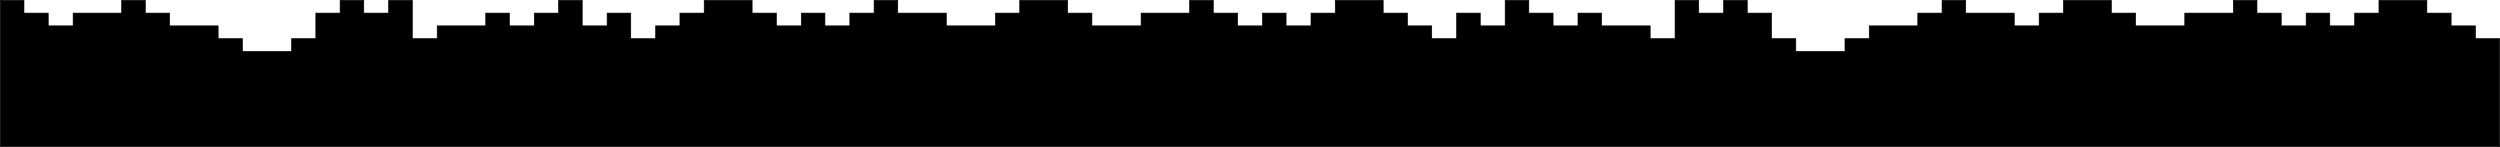
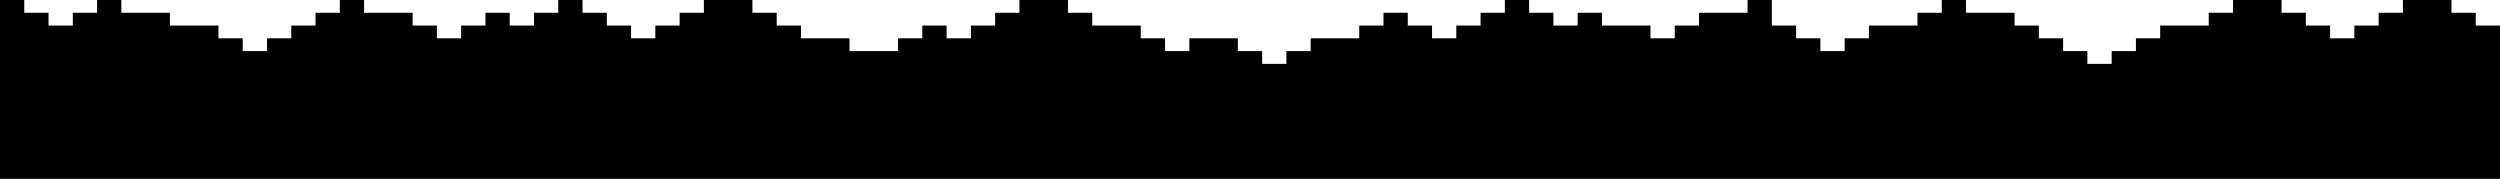
- <svg xmlns="http://www.w3.org/2000/svg" viewBox="0 0 3914 230">
-   <g fill="currentColor">
-     <path d="M 3913.5 229.5 L 0.5 229.5 L 0.5 0.5 L 37.5 0.5 L 37.5 20 L 37.5 20.5 L 38 20.5 L 75.501 20.5 L 75.501 40 L 75.501 40.5 L 76.001 40.5 L 114 40.5 L 114.5 40.5 L 114.5 40 L 114.5 20.5 L 152 20.5 L 190.001 20.5 L 190.501 20.5 L 190.501 20 L 190.501 0.5 L 227.5 0.5 L 227.5 20 L 227.5 20.5 L 228 20.5 L 265.5 20.5 L 265.5 40 L 265.5 40.5 L 266 40.5 L 304 40.5 L 341.5 40.5 L 341.5 60 L 341.5 60.5 L 342 60.5 L 379.5 60.5 L 379.5 80 L 379.5 80.5 L 380 80.5 L 418 80.5 L 456 80.5 L 456.5 80.5 L 456.5 80 L 456.5 60.5 L 494 60.5 L 494.5 60.5 L 494.5 60 L 494.5 20.5 L 532 20.5 L 532.5 20.5 L 532.5 20 L 532.5 0.5 L 569.5 0.5 L 569.5 20 L 569.5 20.5 L 570 20.5 L 608 20.5 L 608.5 20.5 L 608.5 20 L 608.5 0.5 L 645.5 0.5 L 645.5 60 L 645.5 60.5 L 646 60.5 L 684 60.5 L 684.5 60.5 L 684.5 60 L 684.5 40.5 L 722 40.5 L 760 40.5 L 760.5 40.5 L 760.5 40 L 760.5 20.5 L 797.5 20.5 L 797.5 40 L 797.5 40.5 L 798 40.5 L 836 40.5 L 836.5 40.5 L 836.5 40 L 836.5 20.5 L 874 20.5 L 874.5 20.5 L 874.5 20 L 874.5 0.5 L 911.5 0.5 L 911.5 40 L 911.5 40.5 L 912 40.5 L 950 40.5 L 950.5 40.5 L 950.5 40 L 950.5 20.5 L 987.5 20.5 L 987.5 60 L 987.5 60.5 L 988 60.5 L 1026 60.5 L 1026.5 60.5 L 1026.5 60 L 1026.5 40.5 L 1064 40.5 L 1064.5 40.5 L 1064.5 40 L 1064.5 20.5 L 1102 20.5 L 1102.5 20.5 L 1102.5 20 L 1102.5 0.5 L 1140 0.5 L 1177.5 0.5 L 1177.5 20 L 1177.5 20.5 L 1178 20.5 L 1215.5 20.5 L 1215.5 40 L 1215.5 40.5 L 1216 40.5 L 1254 40.5 L 1254.5 40.5 L 1254.5 40 L 1254.5 20.5 L 1291.5 20.5 L 1291.5 40 L 1291.5 40.5 L 1292 40.5 L 1330 40.5 L 1330.5 40.5 L 1330.5 40 L 1330.5 20.5 L 1368 20.5 L 1368.5 20.5 L 1368.5 20 L 1368.5 0.5 L 1405.5 0.5 L 1405.5 20 L 1405.5 20.5 L 1406 20.5 L 1444 20.5 L 1481.5 20.5 L 1481.5 40 L 1481.5 40.5 L 1482 40.5 L 1520 40.5 L 1558 40.5 L 1558.5 40.5 L 1558.5 40 L 1558.5 20.5 L 1596 20.5 L 1596.5 20.5 L 1596.5 20 L 1596.5 0.5 L 1634 0.5 L 1671.5 0.5 L 1671.5 20 L 1671.5 20.5 L 1672 20.5 L 1709.5 20.5 L 1709.5 40 L 1709.5 40.5 L 1710 40.5 L 1748 40.5 L 1786 40.5 L 1786.5 40.5 L 1786.5 40 L 1786.5 20.5 L 1824 20.5 L 1862 20.5 L 1862.5 20.5 L 1862.5 20 L 1862.5 0.5 L 1899.5 0.5 L 1899.5 20 L 1899.5 20.5 L 1900 20.5 L 1937.5 20.5 L 1937.5 40 L 1937.5 40.5 L 1938 40.5 L 1976 40.5 L 1976.5 40.5 L 1976.5 40 L 1976.5 20.5 L 2013.5 20.5 L 2013.5 40 L 2013.5 40.5 L 2014 40.5 L 2052 40.5 L 2052.5 40.5 L 2052.5 40 L 2052.5 20.5 L 2090 20.5 L 2090.5 20.5 L 2090.5 20 L 2090.5 0.5 L 2128 0.5 L 2165.5 0.5 L 2165.5 20 L 2165.5 20.5 L 2166 20.5 L 2203.5 20.5 L 2203.5 40 L 2203.5 40.5 L 2204 40.5 L 2241.5 40.5 L 2241.5 60 L 2241.5 60.5 L 2242 60.5 L 2280 60.5 L 2280.5 60.5 L 2280.5 60 L 2280.5 20.5 L 2317.5 20.5 L 2317.5 40 L 2317.5 40.5 L 2318 40.5 L 2356 40.5 L 2356.5 40.5 L 2356.5 40 L 2356.5 0.5 L 2393.5 0.5 L 2393.5 20 L 2393.5 20.5 L 2394 20.5 L 2431.5 20.5 L 2431.5 40 L 2431.5 40.5 L 2432 40.5 L 2470 40.5 L 2470.5 40.5 L 2470.5 40 L 2470.5 20.5 L 2507.5 20.5 L 2507.5 40 L 2507.5 40.5 L 2508 40.5 L 2546 40.5 L 2583.5 40.5 L 2583.5 60 L 2583.5 60.5 L 2584 60.5 L 2622 60.5 L 2622.5 60.5 L 2622.5 60 L 2622.5 0.5 L 2659.5 0.5 L 2659.5 20 L 2659.5 20.5 L 2660 20.5 L 2698 20.5 L 2698.5 20.5 L 2698.5 20 L 2698.5 0.5 L 2735.5 0.5 L 2735.5 20 L 2735.5 20.5 L 2736 20.5 L 2773.5 20.5 L 2773.5 60 L 2773.5 60.5 L 2774 60.5 L 2811.5 60.5 L 2811.5 80 L 2811.5 80.5 L 2812 80.5 L 2850 80.5 L 2888 80.5 L 2888.5 80.5 L 2888.5 80 L 2888.5 60.5 L 2926 60.5 L 2926.5 60.5 L 2926.5 60 L 2926.5 40.5 L 2964 40.5 L 3002 40.5 L 3002.5 40.5 L 3002.5 40 L 3002.5 20.5 L 3040 20.5 L 3040.5 20.5 L 3040.5 20 L 3040.5 0.5 L 3077.5 0.5 L 3077.5 20 L 3077.5 20.5 L 3078 20.5 L 3116 20.5 L 3153.5 20.5 L 3153.5 40 L 3153.5 40.5 L 3154 40.5 L 3192 40.5 L 3192.5 40.5 L 3192.5 40 L 3192.5 20.5 L 3230 20.5 L 3230.5 20.5 L 3230.5 20 L 3230.5 0.5 L 3268 0.5 L 3305.5 0.5 L 3305.5 20 L 3305.5 20.5 L 3306 20.5 L 3343.5 20.5 L 3343.5 40 L 3343.5 40.5 L 3344 40.5 L 3382 40.5 L 3420 40.5 L 3420.5 40.5 L 3420.5 40 L 3420.5 20.5 L 3458 20.5 L 3496 20.5 L 3496.5 20.5 L 3496.5 20 L 3496.5 0.5 L 3533.5 0.5 L 3533.5 20 L 3533.5 20.5 L 3534 20.5 L 3571.5 20.5 L 3571.5 40 L 3571.5 40.5 L 3572 40.5 L 3610 40.5 L 3610.5 40.5 L 3610.5 40 L 3610.5 20.5 L 3647.5 20.5 L 3647.5 40 L 3647.5 40.5 L 3648 40.5 L 3686 40.5 L 3686.5 40.5 L 3686.5 40 L 3686.5 20.5 L 3724 20.5 L 3724.5 20.5 L 3724.5 20 L 3724.5 0.5 L 3762 0.5 L 3799.5 0.5 L 3799.5 20 L 3799.5 20.5 L 3800 20.5 L 3837.5 20.5 L 3837.5 40 L 3837.5 40.5 L 3838 40.5 L 3875.5 40.5 L 3875.5 60 L 3875.5 60.5 L 3876 60.5 L 3913.5 60.5 L 3913.5 229.5 Z" stroke="currentColor" />
-   </g>
+ <svg xmlns="http://www.w3.org/2000/svg" viewBox="0 0 3914 280">
+   <path d="M0,280V0H38V20H76V40h38V20h38V0h38V20h76V40h76V60h38V80h38V60h38V40h38V20h38V0h38V20h76V40h38V60h38V40h38V20h38V40h38V20h38V0h38V20h38V40h38V60h38V40h38V20h38V0h76V20h38V40h38V60h76V80h76V60h38V40h38V60h38V40h38V20h38V0h76V20h38V40h76V60h38V80h38V60h76V80h38v20h38V80h38V60h76V40h38V20h38V40h38V60h38V40h38V20h38V0h38V20h38V40h38V20h38V40h76V60h38V40h38V20h76V0h38V40h38V60h38V80h38V60h38V40h76V20h38V0h38V20h76V40h38V60h38V80h38v20h38V80h38V60h38V40h76V20h38V0h76V20h38V40h38V60h38V40h38V20h38V0h76V20h38V40h38V280Z" fill="currentColor" />
</svg>
